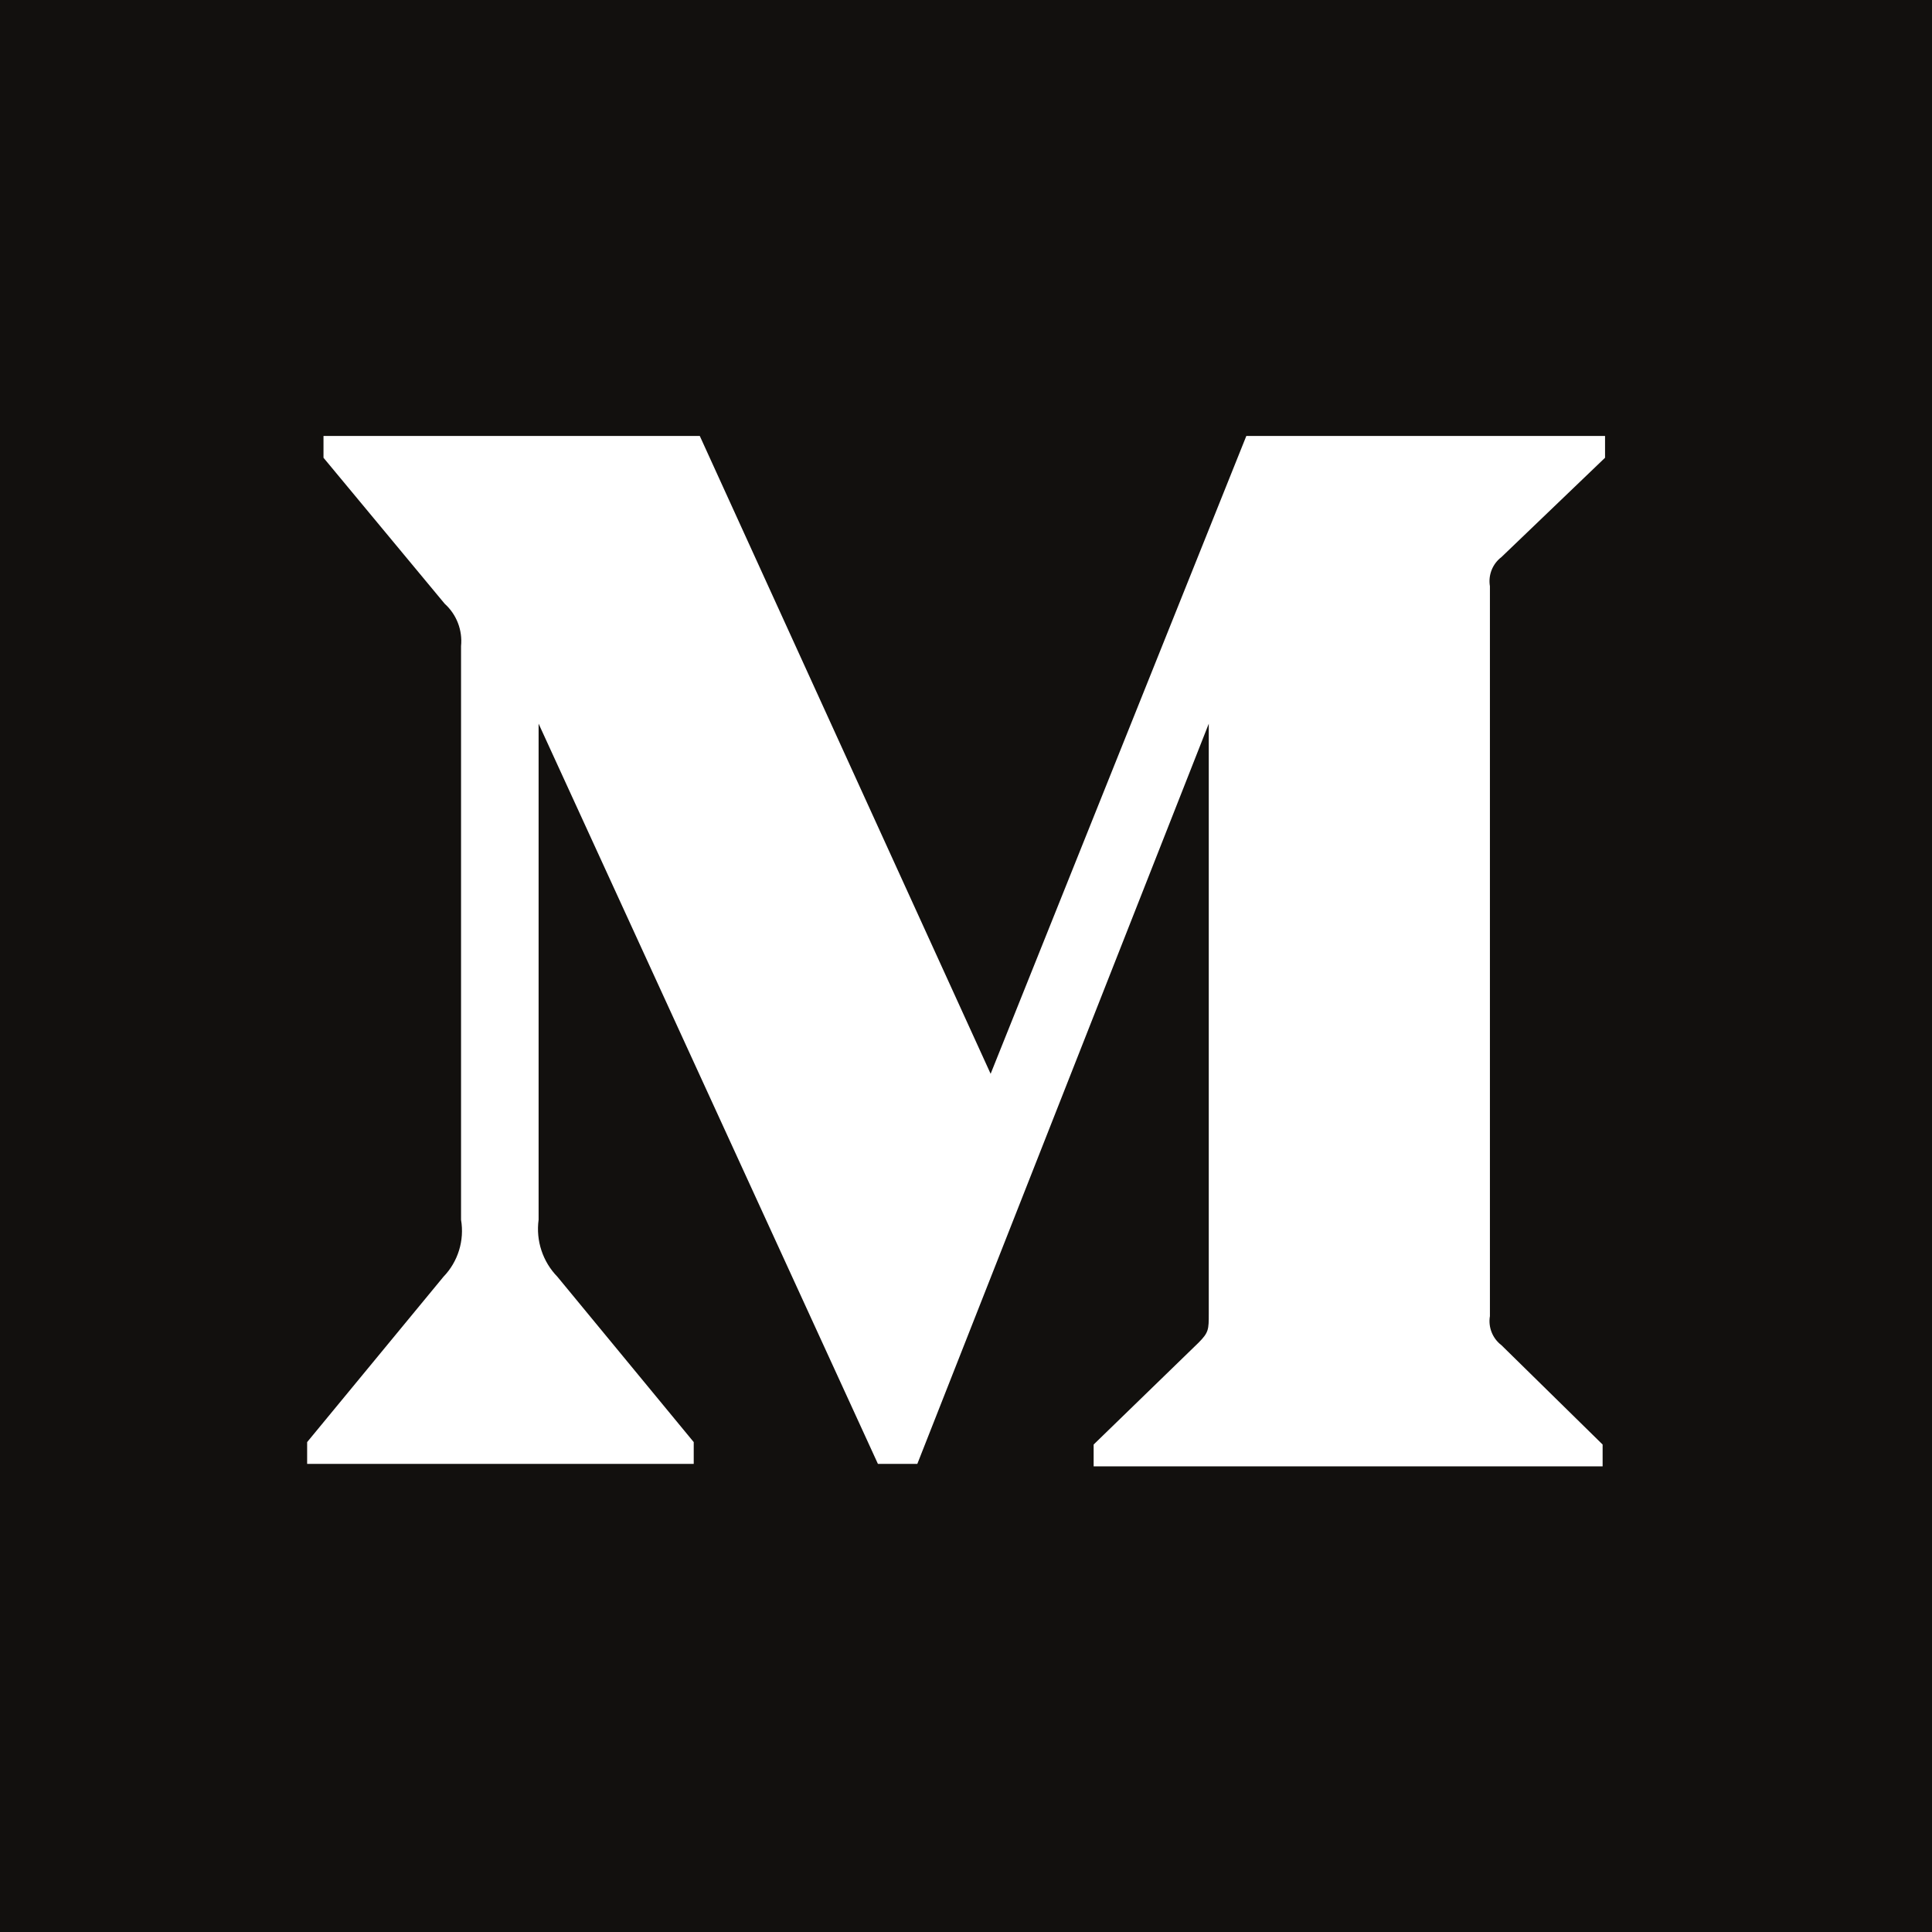
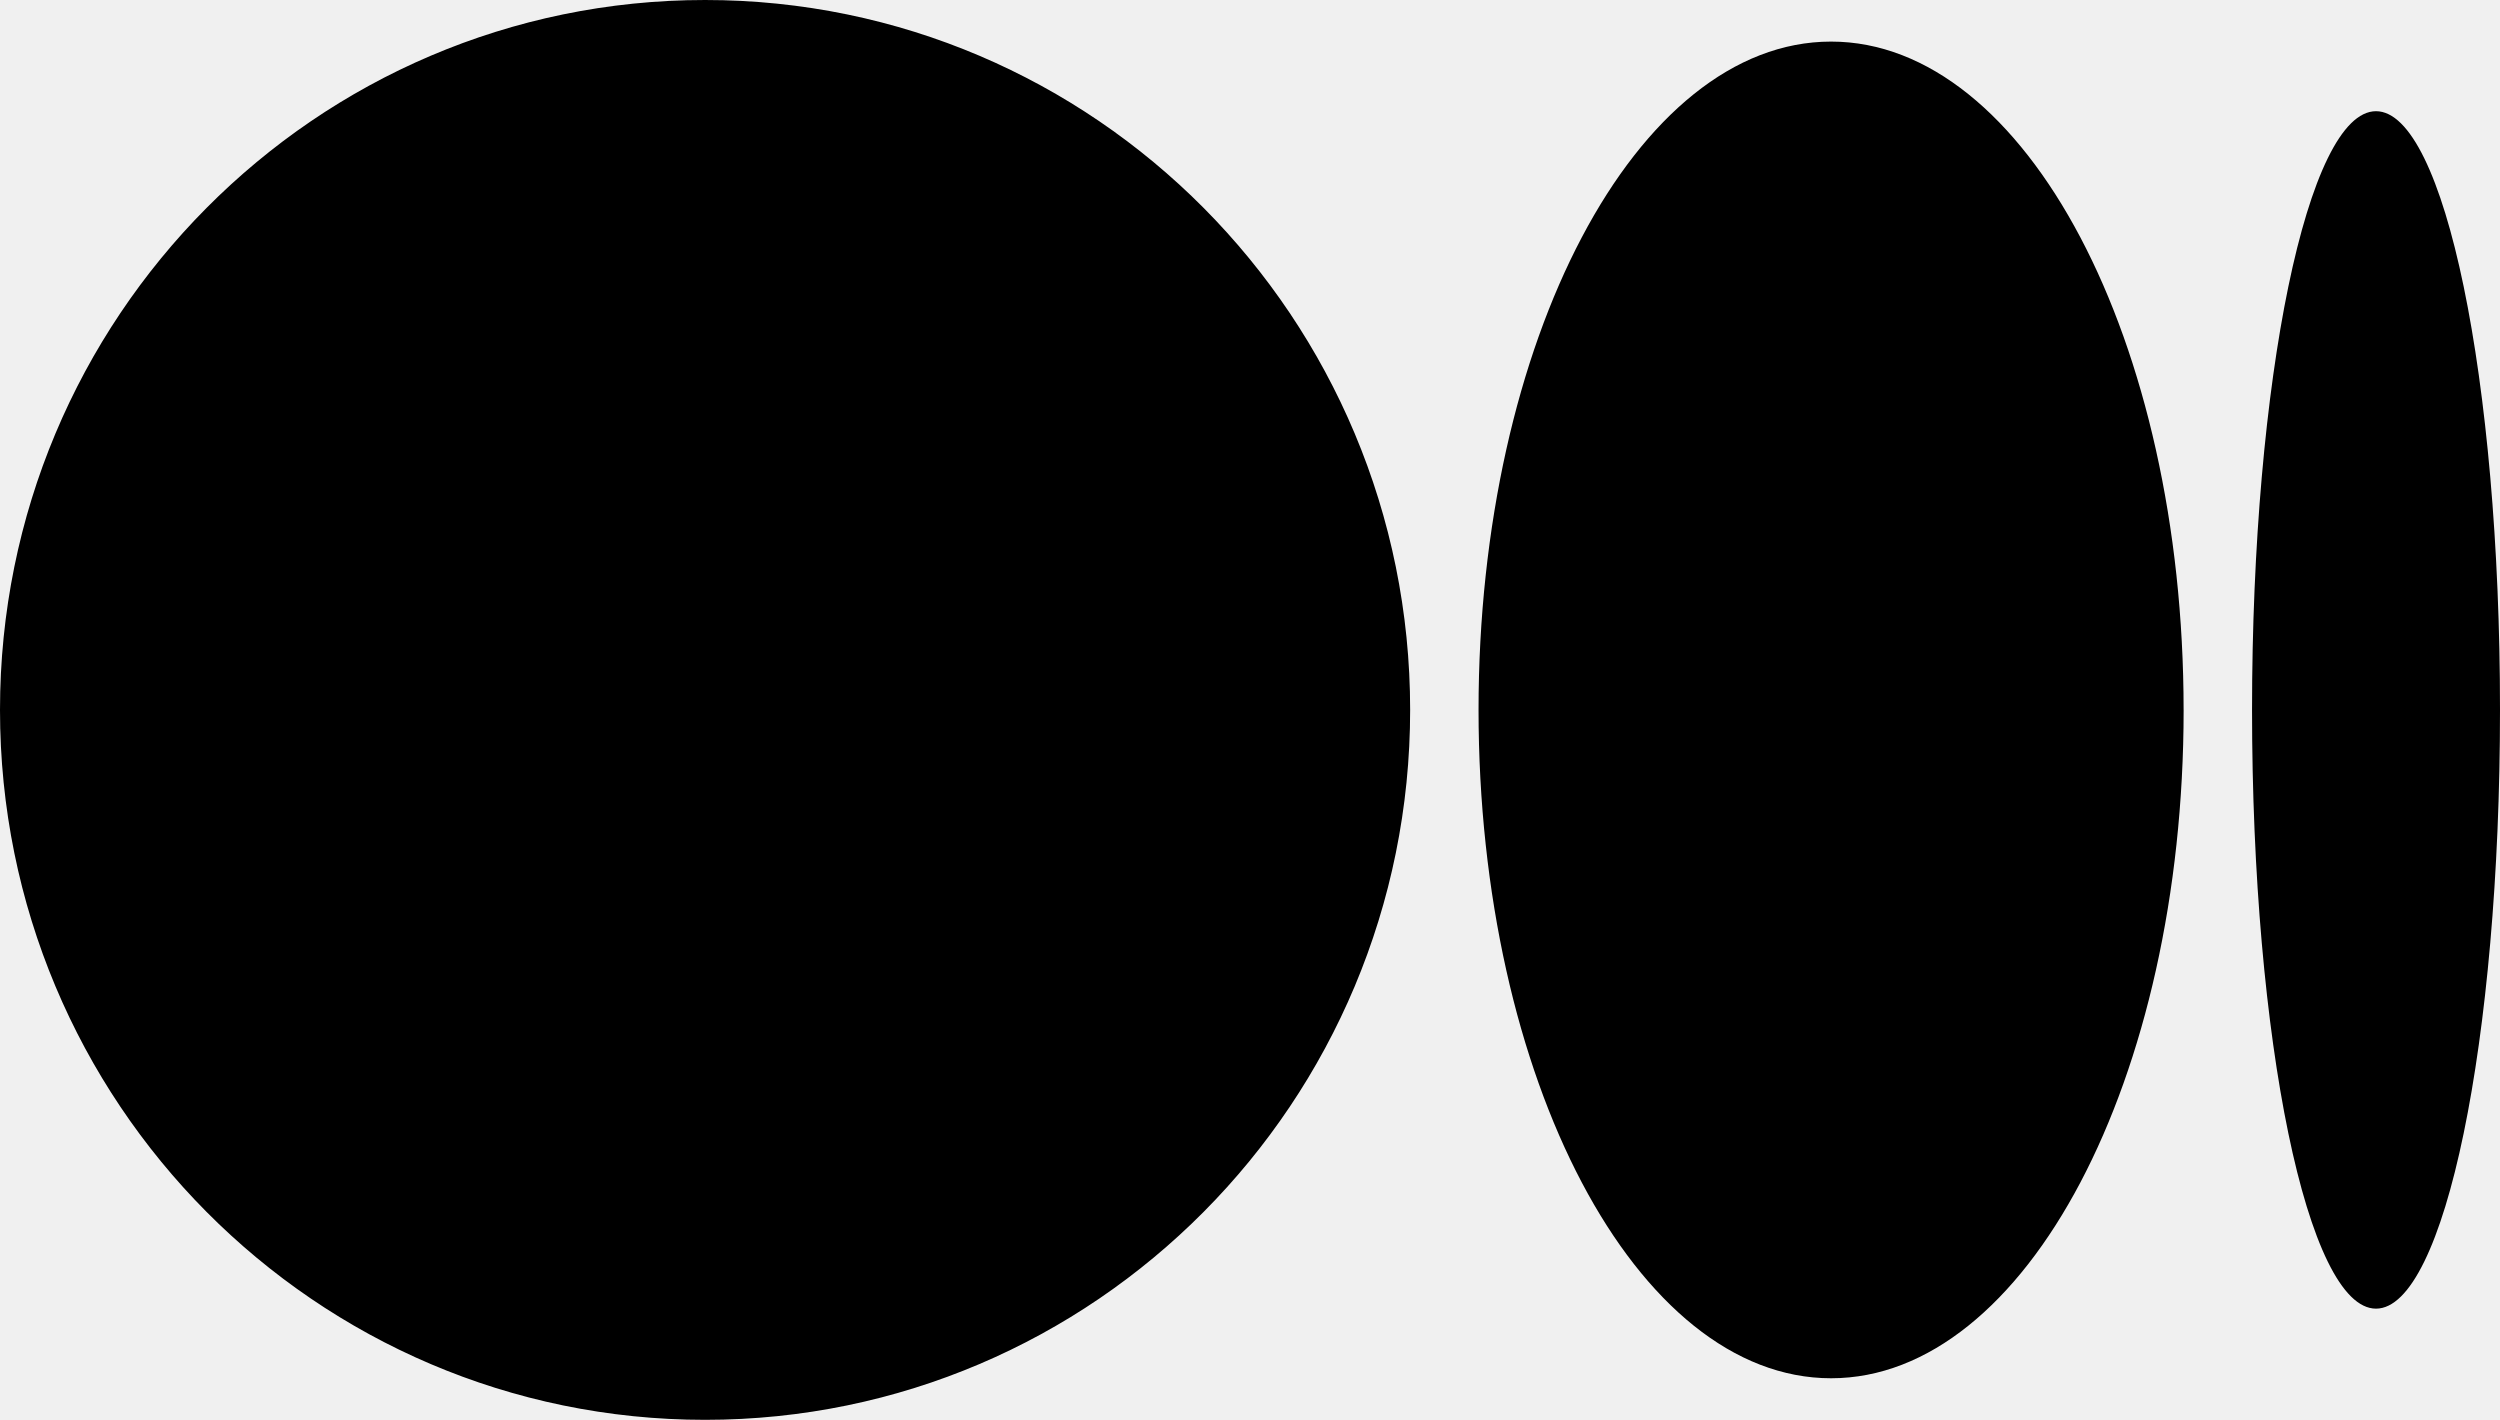
- <svg xmlns="http://www.w3.org/2000/svg" width="195px" height="195px" viewBox="0 0 195 195" version="1.1">
-   <defs />
-   <g id="Page-1" stroke="none" stroke-width="1" fill="none" fill-rule="evenodd">
-     <g id="Monogram" fill-rule="nonzero">
-       <rect id="Rectangle-path" fill="#12100E" x="0" y="0" width="195" height="195" />
-       <path d="M46.534,65.216 C46.697,63.608 46.084,62.018 44.883,60.936 L32.651,46.201 L32.651,44 L70.63,44 L99.986,108.381 L125.795,44 L162,44 L162,46.201 L151.542,56.228 C150.64,56.915 150.193,58.045 150.38,59.163 L150.38,132.837 C150.193,133.955 150.64,135.085 151.542,135.772 L161.755,145.799 L161.755,148 L110.383,148 L110.383,145.799 L120.963,135.527 C122.003,134.488 122.003,134.182 122.003,132.593 L122.003,73.042 L92.586,147.755 L88.611,147.755 L54.362,73.042 L54.362,123.116 C54.077,125.221 54.776,127.341 56.258,128.863 L70.019,145.554 L70.019,147.755 L31,147.755 L31,145.554 L44.761,128.863 C46.232,127.338 46.89,125.204 46.534,123.116 L46.534,65.216 Z" id="Shape" fill="#FFFFFF" />
+ <svg xmlns="http://www.w3.org/2000/svg" viewBox="0 0 1043.63 592.71" class="go gp">
+   <g data-name="Layer 2">
+     <g data-name="Layer 1">
+       <path d="M588.67 296.36c0 163.67-131.78 296.35-294.33 296.35S0 460 0 296.36 131.78 0 294.34 0s294.33 132.69 294.33 296.36M911.56 296.36c0 154.06-65.89 279-147.17 279s-147.17-124.94-147.17-279 65.88-279 147.16-279 147.17 124.9 147.17 279M1043.63 296.36c0 138-23.17 249.94-51.76 249.94s-51.75-111.91-51.75-249.94 23.17-249.94 51.75-249.94 51.76 111.9 51.76 249.94">
+ </path>
    </g>
  </g>
</svg>
